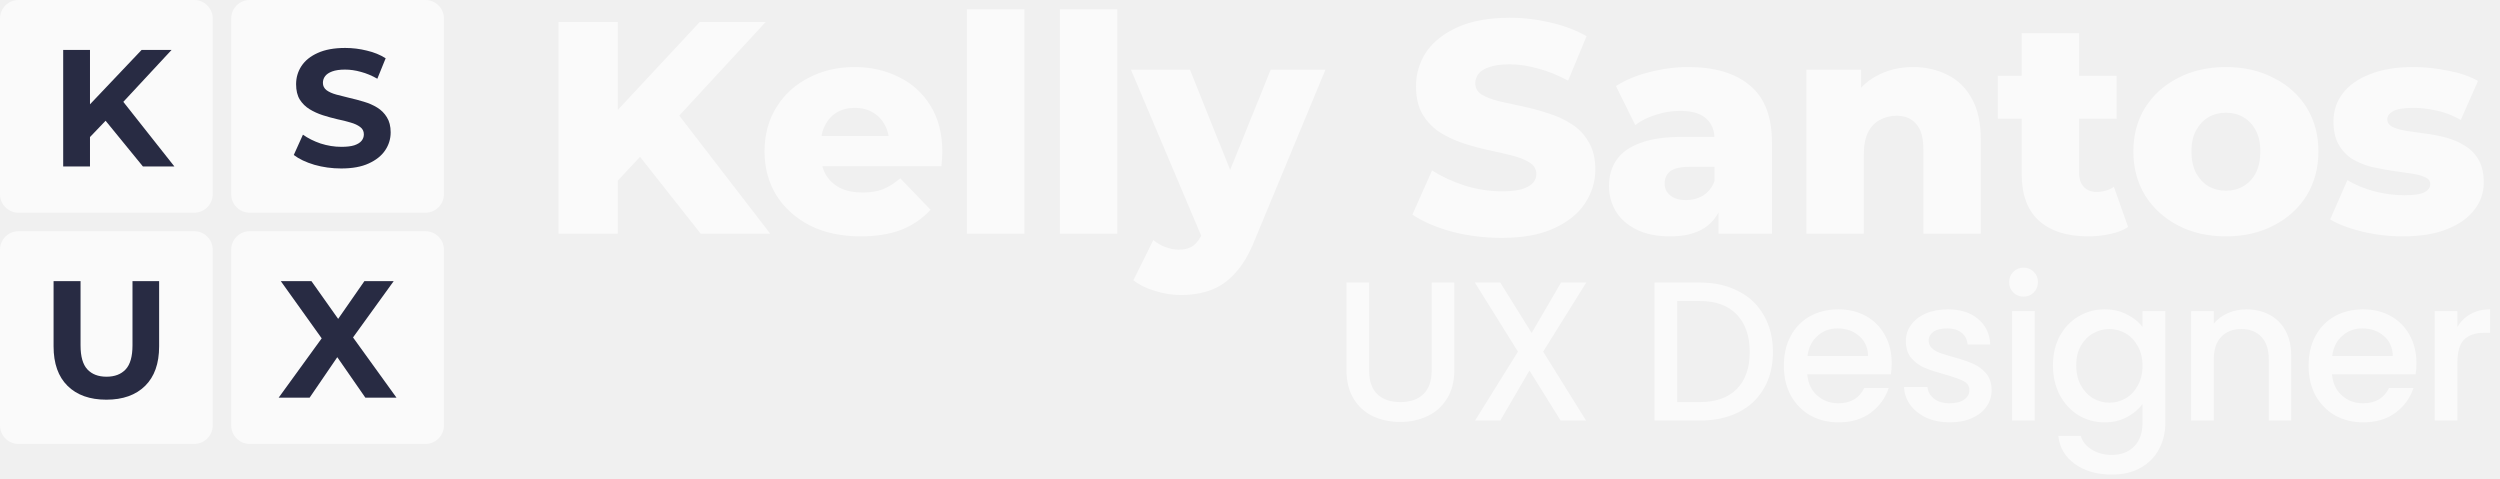
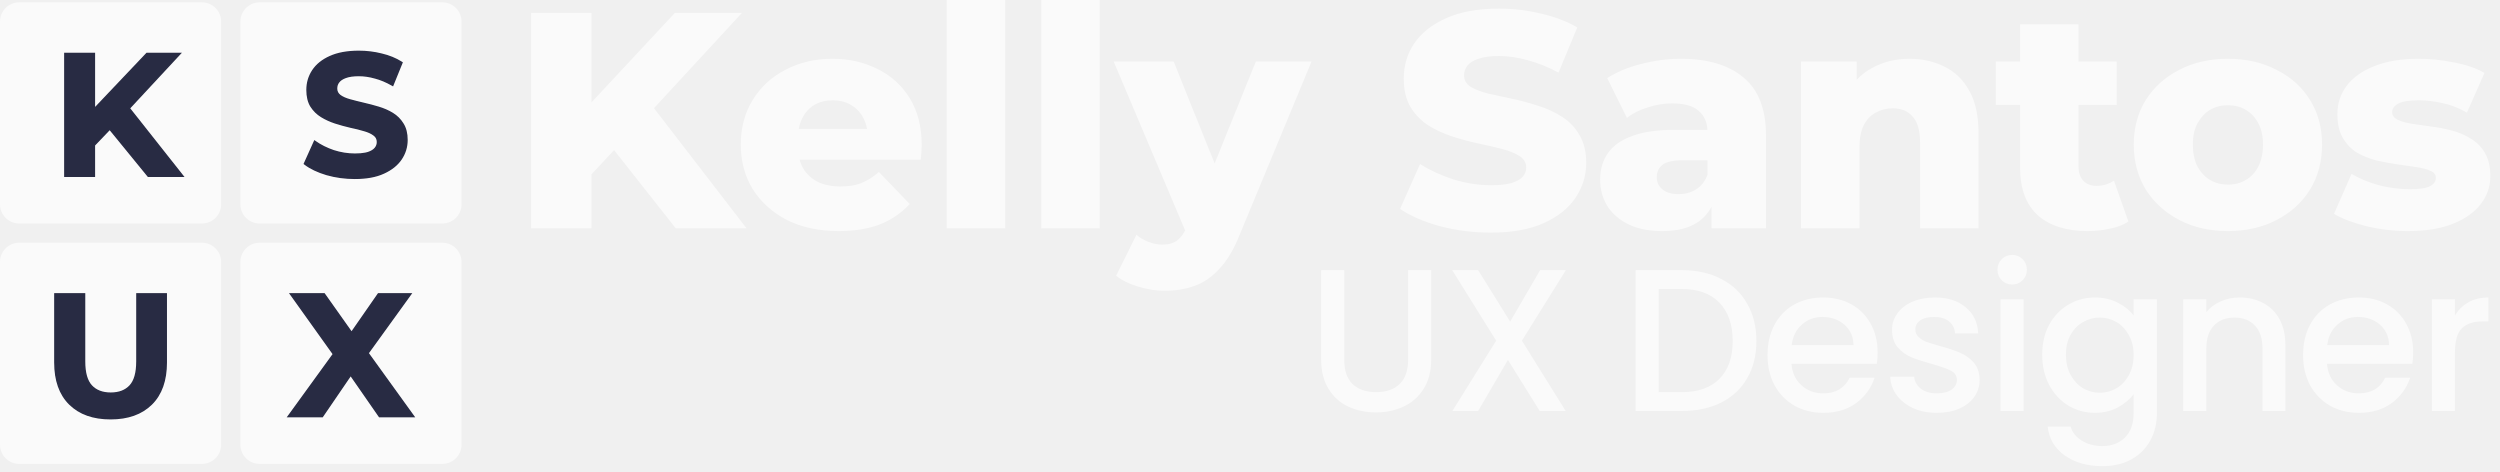
- <svg xmlns="http://www.w3.org/2000/svg" width="214" height="41" viewBox="0 0 214 41" fill="none">
-   <g clip-path="url(#clip0_3896_3542)">
-     <path d="M16.625 0C17.499 2.06136e-06 18.208 0.709 18.208 1.583V16.625C18.208 17.499 17.499 18.208 16.625 18.208H1.583C0.709 18.208 2.06137e-06 17.499 0 16.625V1.583C0 0.709 0.709 0 1.583 0H16.625Z" fill="#FAFAFA" />
-     <path d="M7.475 11.97L7.347 9.305L12.12 4.275H14.685L10.382 8.906L9.099 10.274L7.475 11.97ZM5.409 14.25V4.275H7.703V14.25H5.409ZM12.234 14.25L8.686 9.904L10.197 8.265L14.928 14.25H12.234Z" fill="#282B43" />
-     <path d="M36.417 0H21.375C20.501 0 19.792 0.709 19.792 1.583V16.625C19.792 17.499 20.501 18.208 21.375 18.208H36.417C37.291 18.208 38 17.499 38 16.625V1.583C38 0.709 37.291 0 36.417 0Z" fill="#FAFAFA" />
-     <path d="M29.208 14.421C28.41 14.421 27.645 14.316 26.914 14.107C26.183 13.889 25.593 13.609 25.147 13.267L25.931 11.528C26.358 11.832 26.862 12.084 27.441 12.284C28.03 12.473 28.624 12.569 29.223 12.569C29.678 12.569 30.044 12.526 30.32 12.44C30.605 12.345 30.814 12.217 30.947 12.056C31.08 11.894 31.146 11.709 31.146 11.5C31.146 11.234 31.042 11.025 30.833 10.873C30.624 10.711 30.348 10.583 30.006 10.488C29.664 10.383 29.284 10.289 28.866 10.203C28.458 10.108 28.044 9.994 27.627 9.861C27.218 9.728 26.843 9.557 26.501 9.348C26.159 9.139 25.878 8.864 25.66 8.521C25.451 8.18 25.346 7.742 25.346 7.21C25.346 6.641 25.498 6.123 25.802 5.657C26.116 5.182 26.581 4.807 27.199 4.532C27.826 4.247 28.61 4.104 29.55 4.104C30.177 4.104 30.795 4.18 31.403 4.332C32.011 4.474 32.547 4.693 33.013 4.987L32.3 6.74C31.835 6.474 31.369 6.279 30.904 6.156C30.439 6.023 29.983 5.957 29.536 5.957C29.09 5.957 28.724 6.009 28.439 6.113C28.154 6.218 27.95 6.356 27.826 6.527C27.703 6.688 27.641 6.878 27.641 7.096C27.641 7.353 27.745 7.562 27.954 7.723C28.163 7.875 28.439 7.999 28.781 8.094C29.123 8.189 29.498 8.284 29.907 8.379C30.325 8.474 30.738 8.583 31.146 8.707C31.564 8.83 31.944 8.996 32.286 9.206C32.628 9.415 32.904 9.69 33.113 10.032C33.331 10.374 33.441 10.806 33.441 11.329C33.441 11.889 33.284 12.402 32.97 12.868C32.657 13.333 32.187 13.709 31.559 13.993C30.942 14.278 30.158 14.421 29.208 14.421Z" fill="#282B43" />
-     <path d="M16.625 19.792H1.583C0.709 19.792 0 20.5 0 21.375V36.417C0 37.291 0.709 38 1.583 38H16.625C17.499 38 18.208 37.291 18.208 36.417V21.375C18.208 20.5 17.499 19.792 16.625 19.792Z" fill="#FAFAFA" />
-     <path d="M9.104 34.213C7.688 34.213 6.581 33.818 5.783 33.03C4.985 32.241 4.586 31.116 4.586 29.653V24.067H6.895V29.567C6.895 30.517 7.09 31.201 7.479 31.619C7.869 32.037 8.415 32.246 9.118 32.246C9.821 32.246 10.367 32.037 10.757 31.619C11.146 31.201 11.341 30.517 11.341 29.567V24.067H13.621V29.653C13.621 31.116 13.222 32.241 12.424 33.03C11.626 33.818 10.519 34.213 9.104 34.213Z" fill="#282B43" />
-     <path d="M36.417 19.792H21.375C20.501 19.792 19.792 20.5 19.792 21.375V36.417C19.792 37.291 20.501 38 21.375 38H36.417C37.291 38 38 37.291 38 36.417V21.375C38 20.5 37.291 19.792 36.417 19.792Z" fill="#FAFAFA" />
-     <path d="M23.852 34.042L28.142 28.128V29.809L24.038 24.067H26.66L29.495 28.071L28.398 28.085L31.191 24.067H33.699L29.623 29.71V28.057L33.941 34.042H31.276L28.341 29.809H29.395L26.503 34.042H23.852Z" fill="#282B43" />
+ <svg xmlns="http://www.w3.org/2000/svg" width="260" height="49" viewBox="0 0 260 49" fill="none">
+   <g clip-path="url(#clip0_3902_43)">
+     <path d="M21 0.244C22.105 0.244 23 1.139 23 2.244V21.244C23 22.349 22.105 23.244 21 23.244H2C0.895 23.244 2.06165e-06 22.349 0 21.244V2.244C0 1.139 0.895 0.244 2 0.244H21Z" fill="#FAFAFA" />
+     <path d="M9.81 5.563V11.321L15.251 5.588L15.275 5.563H18.736L18.609 5.699L13.439 11.262L18.92 18.194L19.023 18.325H15.416L15.392 18.295L11.413 13.422L9.81 15.096V18.325H6.751V5.563H9.81Z" fill="#282B43" stroke="#282B43" stroke-width="0.162" />
+     <path d="M46 0.244H27C25.895 0.244 25 1.139 25 2.244V21.244C25 22.349 25.895 23.244 27 23.244H46C47.105 23.244 48 22.349 48 21.244V2.244C48 1.139 47.105 0.244 46 0.244Z" fill="#FAFAFA" />
+     <path d="M37.326 5.348C38.125 5.348 38.912 5.444 39.687 5.638H39.686C40.461 5.82 41.147 6.1 41.743 6.477L41.8 6.512L41.775 6.574L40.875 8.788L40.841 8.872L40.761 8.827C40.178 8.495 39.597 8.251 39.017 8.097H39.015C38.433 7.931 37.865 7.848 37.309 7.848C36.75 7.848 36.298 7.914 35.95 8.041C35.599 8.17 35.357 8.336 35.214 8.534L35.212 8.536C35.068 8.725 34.995 8.948 34.995 9.208C34.995 9.506 35.114 9.746 35.358 9.935C35.611 10.12 35.95 10.273 36.376 10.391C36.807 10.511 37.28 10.63 37.795 10.75H37.794C38.324 10.871 38.849 11.009 39.366 11.165H39.365C39.899 11.323 40.386 11.536 40.824 11.804C41.267 12.074 41.623 12.431 41.894 12.873H41.895C42.181 13.321 42.32 13.883 42.32 14.554C42.32 15.278 42.118 15.941 41.713 16.542C41.307 17.145 40.7 17.627 39.898 17.991L39.898 17.992C39.105 18.359 38.102 18.54 36.895 18.54C35.88 18.54 34.906 18.407 33.975 18.141H33.974C33.044 17.863 32.29 17.505 31.716 17.066L31.666 17.027L31.692 16.969L32.682 14.773L32.722 14.685L32.801 14.741C33.333 15.119 33.962 15.434 34.687 15.684C35.423 15.921 36.166 16.04 36.913 16.04C37.342 16.04 37.704 16.01 38 15.95L38.276 15.881C38.626 15.764 38.874 15.609 39.029 15.421C39.185 15.232 39.263 15.015 39.263 14.77C39.263 14.459 39.142 14.219 38.9 14.042L38.898 14.041C38.644 13.845 38.306 13.687 37.881 13.569H37.879C37.45 13.438 36.972 13.318 36.446 13.21H36.444C35.926 13.09 35.402 12.945 34.872 12.777V12.776C34.351 12.606 33.87 12.388 33.433 12.12C32.99 11.85 32.628 11.493 32.346 11.051L32.345 11.05C32.071 10.602 31.937 10.034 31.937 9.352C31.937 8.617 32.133 7.947 32.526 7.346H32.526C32.932 6.731 33.532 6.248 34.323 5.895C35.129 5.529 36.131 5.348 37.326 5.348Z" fill="#282B43" stroke="#282B43" stroke-width="0.16" />
+     <path d="M21 25.244H2C0.895 25.244 0 26.139 0 27.244V46.244C0 47.349 0.895 48.244 2 48.244H21C22.105 48.244 23 47.349 23 46.244V27.244C23 26.139 22.105 25.244 21 25.244Z" fill="#FAFAFA" />
+     <path d="M8.789 30.564V37.592C8.789 38.785 9.035 39.623 9.506 40.129C9.98 40.637 10.646 40.896 11.517 40.896C12.388 40.896 13.055 40.638 13.529 40.129C14 39.623 14.245 38.785 14.245 37.592V30.564H17.285V37.7C17.285 39.562 16.777 41.008 15.749 42.023C14.723 43.037 13.302 43.541 11.499 43.541C9.696 43.541 8.276 43.037 7.249 42.023C6.222 41.008 5.713 39.562 5.713 37.7V30.564H8.789Z" fill="#282B43" stroke="#282B43" stroke-width="0.16" />
+     <path d="M46 25.244H27C25.895 25.244 25 26.139 25 27.244V46.244C25 47.349 25.895 48.244 27 48.244H46C47.105 48.244 48 47.349 48 46.244V27.244C48 26.139 47.105 25.244 46 25.244Z" fill="#FAFAFA" />
+     <path d="M33.716 30.564L33.74 30.598L36.563 34.584L39.333 30.598L39.358 30.564H42.724L42.632 30.691L38.271 36.728L42.938 43.197L43.03 43.324H39.465L39.442 43.29L36.47 39.006L33.543 43.29L33.52 43.324H29.972L30.065 43.197L34.684 36.828L30.298 30.691L30.207 30.564H33.716Z" fill="#282B43" stroke="#282B43" stroke-width="0.16" />
  </g>
-   <path d="M52.393 15.988L52.108 10.243L59.898 1.883H65.541L57.776 10.294L54.929 13.271L52.393 15.988ZM47.812 20V1.883H52.885V20H47.812ZM59.976 20L54.075 12.52L57.414 8.948L65.929 20H59.976ZM73.675 20.233C72.018 20.233 70.569 19.922 69.326 19.301C68.101 18.663 67.144 17.8 66.454 16.713C65.781 15.609 65.444 14.358 65.444 12.96C65.444 11.562 65.772 10.32 66.428 9.233C67.101 8.129 68.024 7.275 69.197 6.671C70.37 6.05 71.69 5.739 73.157 5.739C74.537 5.739 75.797 6.024 76.936 6.593C78.075 7.145 78.98 7.965 79.653 9.052C80.326 10.139 80.663 11.459 80.663 13.012C80.663 13.184 80.654 13.383 80.637 13.607C80.62 13.832 80.602 14.039 80.585 14.228H69.482V11.64H77.971L76.108 12.365C76.125 11.726 76.004 11.174 75.745 10.708C75.504 10.243 75.159 9.88 74.71 9.621C74.278 9.363 73.769 9.233 73.183 9.233C72.596 9.233 72.079 9.363 71.63 9.621C71.199 9.88 70.862 10.251 70.621 10.734C70.379 11.2 70.258 11.752 70.258 12.391V13.141C70.258 13.832 70.396 14.427 70.672 14.927C70.966 15.428 71.38 15.816 71.915 16.092C72.45 16.351 73.088 16.48 73.83 16.48C74.52 16.48 75.107 16.385 75.59 16.195C76.09 15.988 76.582 15.678 77.065 15.264L79.653 17.955C78.98 18.697 78.152 19.267 77.169 19.663C76.185 20.043 75.02 20.233 73.675 20.233ZM82.769 20V0.796H87.687V20H82.769ZM90.722 20V0.796H95.64V20H90.722ZM101.082 25.254C100.34 25.254 99.59 25.133 98.831 24.892C98.089 24.667 97.485 24.365 97.019 23.986L98.727 20.544C99.02 20.802 99.357 21.001 99.736 21.139C100.133 21.294 100.521 21.372 100.901 21.372C101.436 21.372 101.859 21.251 102.169 21.009C102.48 20.768 102.747 20.388 102.972 19.871L103.619 18.24L104.007 17.748L108.769 5.972H113.454L107.397 20.569C106.914 21.777 106.354 22.718 105.715 23.39C105.094 24.081 104.395 24.564 103.619 24.84C102.859 25.116 102.014 25.254 101.082 25.254ZM102.998 20.595L96.812 5.972H101.859L106.414 17.308L102.998 20.595ZM128.536 20.362C127.052 20.362 125.62 20.181 124.24 19.819C122.876 19.439 121.764 18.956 120.901 18.369L122.583 14.591C123.394 15.108 124.326 15.54 125.378 15.885C126.448 16.213 127.509 16.377 128.562 16.377C129.269 16.377 129.839 16.316 130.27 16.195C130.701 16.057 131.012 15.885 131.202 15.678C131.409 15.453 131.512 15.195 131.512 14.901C131.512 14.487 131.323 14.159 130.943 13.918C130.563 13.676 130.072 13.478 129.468 13.322C128.864 13.167 128.191 13.012 127.449 12.857C126.724 12.701 125.991 12.503 125.249 12.261C124.524 12.02 123.86 11.709 123.256 11.33C122.652 10.933 122.16 10.424 121.781 9.803C121.401 9.164 121.211 8.362 121.211 7.396C121.211 6.309 121.505 5.325 122.091 4.445C122.695 3.565 123.593 2.858 124.783 2.323C125.974 1.788 127.458 1.52 129.235 1.52C130.425 1.52 131.59 1.658 132.729 1.935C133.885 2.193 134.911 2.582 135.809 3.099L134.23 6.904C133.367 6.438 132.513 6.093 131.668 5.869C130.822 5.627 130.003 5.506 129.209 5.506C128.501 5.506 127.932 5.584 127.501 5.739C127.069 5.877 126.759 6.067 126.569 6.309C126.379 6.55 126.284 6.826 126.284 7.137C126.284 7.534 126.465 7.853 126.828 8.094C127.207 8.319 127.699 8.508 128.303 8.664C128.924 8.802 129.597 8.948 130.322 9.104C131.064 9.259 131.797 9.457 132.522 9.699C133.264 9.923 133.937 10.234 134.541 10.631C135.144 11.01 135.628 11.519 135.99 12.158C136.369 12.779 136.559 13.564 136.559 14.513C136.559 15.566 136.257 16.541 135.653 17.438C135.067 18.318 134.178 19.025 132.988 19.56C131.814 20.095 130.33 20.362 128.536 20.362ZM147.1 20V17.386L146.763 16.739V11.925C146.763 11.148 146.522 10.553 146.039 10.139C145.573 9.708 144.822 9.492 143.787 9.492C143.114 9.492 142.433 9.604 141.742 9.828C141.052 10.036 140.466 10.329 139.982 10.708L138.326 7.37C139.12 6.852 140.069 6.455 141.173 6.179C142.295 5.886 143.407 5.739 144.512 5.739C146.789 5.739 148.549 6.265 149.792 7.318C151.051 8.353 151.681 9.984 151.681 12.21V20H147.1ZM142.959 20.233C141.837 20.233 140.888 20.043 140.112 19.663C139.335 19.284 138.74 18.766 138.326 18.111C137.929 17.455 137.731 16.722 137.731 15.911C137.731 15.048 137.946 14.306 138.378 13.685C138.826 13.046 139.508 12.563 140.422 12.236C141.337 11.89 142.519 11.718 143.968 11.718H147.281V14.28H144.641C143.847 14.28 143.287 14.409 142.959 14.668C142.648 14.927 142.493 15.272 142.493 15.704C142.493 16.135 142.657 16.48 142.985 16.739C143.313 16.998 143.761 17.127 144.331 17.127C144.865 17.127 145.349 16.998 145.78 16.739C146.229 16.463 146.556 16.049 146.763 15.497L147.436 17.308C147.178 18.274 146.669 19.008 145.909 19.508C145.167 19.991 144.184 20.233 142.959 20.233ZM163.761 5.739C164.848 5.739 165.831 5.963 166.711 6.412C167.591 6.843 168.281 7.516 168.782 8.431C169.3 9.345 169.558 10.527 169.558 11.977V20H164.641V12.779C164.641 11.778 164.434 11.053 164.02 10.605C163.623 10.139 163.062 9.906 162.337 9.906C161.82 9.906 161.345 10.027 160.914 10.268C160.482 10.493 160.146 10.847 159.904 11.33C159.663 11.813 159.542 12.443 159.542 13.219V20H154.625V5.972H159.309V9.958L158.403 8.793C158.938 7.775 159.671 7.016 160.603 6.516C161.535 5.998 162.588 5.739 163.761 5.739ZM178.749 20.233C176.954 20.233 175.557 19.793 174.556 18.913C173.555 18.016 173.055 16.67 173.055 14.875V2.84H177.972V14.824C177.972 15.324 178.11 15.721 178.386 16.014C178.662 16.29 179.016 16.428 179.447 16.428C180.034 16.428 180.535 16.282 180.949 15.988L182.165 19.431C181.751 19.707 181.242 19.905 180.638 20.026C180.034 20.164 179.404 20.233 178.749 20.233ZM171.01 10.165V6.49H181.182V10.165H171.01ZM190.536 20.233C189.001 20.233 187.638 19.922 186.447 19.301C185.256 18.68 184.316 17.826 183.626 16.739C182.953 15.635 182.616 14.375 182.616 12.96C182.616 11.545 182.953 10.294 183.626 9.207C184.316 8.12 185.256 7.275 186.447 6.671C187.638 6.05 189.001 5.739 190.536 5.739C192.072 5.739 193.435 6.05 194.626 6.671C195.833 7.275 196.774 8.12 197.447 9.207C198.12 10.294 198.456 11.545 198.456 12.96C198.456 14.375 198.12 15.635 197.447 16.739C196.774 17.826 195.833 18.68 194.626 19.301C193.435 19.922 192.072 20.233 190.536 20.233ZM190.536 16.325C191.106 16.325 191.606 16.195 192.037 15.937C192.486 15.678 192.84 15.298 193.099 14.798C193.357 14.28 193.487 13.668 193.487 12.96C193.487 12.253 193.357 11.657 193.099 11.174C192.84 10.674 192.486 10.294 192.037 10.036C191.606 9.777 191.106 9.647 190.536 9.647C189.984 9.647 189.484 9.777 189.035 10.036C188.604 10.294 188.25 10.674 187.974 11.174C187.715 11.657 187.586 12.253 187.586 12.96C187.586 13.668 187.715 14.28 187.974 14.798C188.25 15.298 188.604 15.678 189.035 15.937C189.484 16.195 189.984 16.325 190.536 16.325ZM205.672 20.233C204.482 20.233 203.317 20.095 202.178 19.819C201.057 19.543 200.151 19.198 199.461 18.784L200.936 15.419C201.592 15.816 202.36 16.135 203.239 16.377C204.119 16.601 204.982 16.713 205.828 16.713C206.656 16.713 207.225 16.627 207.536 16.454C207.864 16.282 208.028 16.049 208.028 15.755C208.028 15.479 207.872 15.281 207.562 15.16C207.268 15.022 206.872 14.918 206.371 14.85C205.888 14.78 205.353 14.703 204.767 14.617C204.18 14.53 203.585 14.418 202.981 14.28C202.394 14.125 201.85 13.9 201.35 13.607C200.867 13.297 200.479 12.883 200.185 12.365C199.892 11.847 199.745 11.192 199.745 10.398C199.745 9.501 200.004 8.707 200.522 8.017C201.057 7.309 201.833 6.757 202.851 6.36C203.869 5.946 205.112 5.739 206.578 5.739C207.562 5.739 208.554 5.843 209.555 6.05C210.573 6.24 211.427 6.533 212.117 6.93L210.642 10.268C209.952 9.872 209.261 9.604 208.571 9.466C207.881 9.311 207.225 9.233 206.604 9.233C205.776 9.233 205.189 9.328 204.844 9.518C204.516 9.708 204.352 9.941 204.352 10.217C204.352 10.493 204.499 10.708 204.792 10.864C205.086 11.002 205.474 11.114 205.957 11.2C206.457 11.269 207.001 11.347 207.588 11.433C208.174 11.502 208.761 11.614 209.348 11.77C209.952 11.925 210.495 12.158 210.978 12.468C211.479 12.762 211.875 13.167 212.169 13.685C212.462 14.185 212.609 14.832 212.609 15.626C212.609 16.489 212.341 17.265 211.806 17.955C211.289 18.645 210.512 19.198 209.477 19.612C208.459 20.026 207.191 20.233 205.672 20.233Z" fill="#FAFAFA" />
-   <path d="M117.196 24.185V31.716C117.196 32.611 117.428 33.286 117.893 33.739C118.369 34.192 119.026 34.419 119.865 34.419C120.715 34.419 121.372 34.192 121.837 33.739C122.313 33.286 122.551 32.611 122.551 31.716V24.185H124.489V31.682C124.489 32.645 124.279 33.461 123.86 34.13C123.441 34.799 122.88 35.297 122.177 35.626C121.474 35.955 120.698 36.119 119.848 36.119C118.998 36.119 118.222 35.955 117.519 35.626C116.828 35.297 116.278 34.799 115.87 34.13C115.462 33.461 115.258 32.645 115.258 31.682V24.185H117.196ZM132.095 30.101L135.767 36H133.591L130.922 31.716L128.423 36H126.264L129.936 30.101L126.247 24.185H128.423L131.109 28.503L133.625 24.185H135.784L132.095 30.101ZM145.49 24.185C146.748 24.185 147.847 24.429 148.788 24.916C149.74 25.392 150.471 26.083 150.981 26.99C151.502 27.885 151.763 28.934 151.763 30.135C151.763 31.336 151.502 32.379 150.981 33.263C150.471 34.147 149.74 34.827 148.788 35.303C147.847 35.768 146.748 36 145.49 36H141.631V24.185H145.49ZM145.49 34.419C146.873 34.419 147.932 34.045 148.669 33.297C149.406 32.549 149.774 31.495 149.774 30.135C149.774 28.764 149.406 27.693 148.669 26.922C147.932 26.151 146.873 25.766 145.49 25.766H143.569V34.419H145.49ZM161.929 31.087C161.929 31.438 161.906 31.756 161.861 32.039H154.704C154.76 32.787 155.038 33.388 155.537 33.841C156.035 34.294 156.647 34.521 157.373 34.521C158.415 34.521 159.152 34.085 159.583 33.212H161.674C161.39 34.073 160.875 34.782 160.127 35.337C159.39 35.881 158.472 36.153 157.373 36.153C156.477 36.153 155.673 35.955 154.959 35.558C154.256 35.15 153.701 34.583 153.293 33.858C152.896 33.121 152.698 32.271 152.698 31.308C152.698 30.345 152.89 29.5 153.276 28.775C153.672 28.038 154.222 27.472 154.925 27.075C155.639 26.678 156.455 26.48 157.373 26.48C158.257 26.48 159.044 26.673 159.736 27.058C160.427 27.443 160.965 27.987 161.351 28.69C161.736 29.381 161.929 30.18 161.929 31.087ZM159.906 30.475C159.894 29.761 159.639 29.189 159.141 28.758C158.642 28.327 158.024 28.112 157.288 28.112C156.619 28.112 156.047 28.327 155.571 28.758C155.095 29.177 154.811 29.75 154.721 30.475H159.906ZM166.896 36.153C166.159 36.153 165.496 36.023 164.907 35.762C164.329 35.49 163.87 35.127 163.53 34.674C163.19 34.209 163.009 33.694 162.986 33.127H164.992C165.026 33.524 165.213 33.858 165.553 34.13C165.904 34.391 166.341 34.521 166.862 34.521C167.406 34.521 167.825 34.419 168.12 34.215C168.426 34 168.579 33.728 168.579 33.399C168.579 33.048 168.409 32.787 168.069 32.617C167.74 32.447 167.213 32.26 166.488 32.056C165.785 31.863 165.213 31.676 164.771 31.495C164.329 31.314 163.944 31.036 163.615 30.662C163.298 30.288 163.139 29.795 163.139 29.183C163.139 28.684 163.286 28.231 163.581 27.823C163.876 27.404 164.295 27.075 164.839 26.837C165.394 26.599 166.029 26.48 166.743 26.48C167.808 26.48 168.664 26.752 169.31 27.296C169.967 27.829 170.319 28.56 170.364 29.489H168.426C168.392 29.07 168.222 28.735 167.916 28.486C167.61 28.237 167.196 28.112 166.675 28.112C166.165 28.112 165.774 28.208 165.502 28.401C165.23 28.594 165.094 28.849 165.094 29.166C165.094 29.415 165.185 29.625 165.366 29.795C165.547 29.965 165.768 30.101 166.029 30.203C166.29 30.294 166.675 30.413 167.185 30.56C167.865 30.741 168.42 30.928 168.851 31.121C169.293 31.302 169.673 31.574 169.99 31.937C170.307 32.3 170.472 32.781 170.483 33.382C170.483 33.915 170.336 34.391 170.041 34.81C169.746 35.229 169.327 35.558 168.783 35.796C168.25 36.034 167.621 36.153 166.896 36.153ZM173.223 25.392C172.872 25.392 172.577 25.273 172.339 25.035C172.101 24.797 171.982 24.502 171.982 24.151C171.982 23.8 172.101 23.505 172.339 23.267C172.577 23.029 172.872 22.91 173.223 22.91C173.563 22.91 173.852 23.029 174.09 23.267C174.328 23.505 174.447 23.8 174.447 24.151C174.447 24.502 174.328 24.797 174.09 25.035C173.852 25.273 173.563 25.392 173.223 25.392ZM174.175 26.633V36H172.237V26.633H174.175ZM180.153 26.48C180.879 26.48 181.519 26.627 182.074 26.922C182.641 27.205 183.083 27.562 183.4 27.993V26.633H185.355V36.153C185.355 37.014 185.174 37.779 184.811 38.448C184.449 39.128 183.922 39.661 183.23 40.046C182.55 40.431 181.734 40.624 180.782 40.624C179.513 40.624 178.459 40.324 177.62 39.723C176.782 39.134 176.306 38.329 176.192 37.309H178.113C178.261 37.796 178.572 38.187 179.048 38.482C179.536 38.788 180.114 38.941 180.782 38.941C181.564 38.941 182.193 38.703 182.669 38.227C183.157 37.751 183.4 37.06 183.4 36.153V34.589C183.072 35.031 182.624 35.405 182.057 35.711C181.502 36.006 180.867 36.153 180.153 36.153C179.337 36.153 178.589 35.949 177.909 35.541C177.241 35.122 176.708 34.544 176.311 33.807C175.926 33.059 175.733 32.215 175.733 31.274C175.733 30.333 175.926 29.5 176.311 28.775C176.708 28.05 177.241 27.489 177.909 27.092C178.589 26.684 179.337 26.48 180.153 26.48ZM183.4 31.308C183.4 30.662 183.264 30.101 182.992 29.625C182.732 29.149 182.386 28.786 181.955 28.537C181.525 28.288 181.06 28.163 180.561 28.163C180.063 28.163 179.598 28.288 179.167 28.537C178.737 28.775 178.385 29.132 178.113 29.608C177.853 30.073 177.722 30.628 177.722 31.274C177.722 31.92 177.853 32.487 178.113 32.974C178.385 33.461 178.737 33.835 179.167 34.096C179.609 34.345 180.074 34.47 180.561 34.47C181.06 34.47 181.525 34.345 181.955 34.096C182.386 33.847 182.732 33.484 182.992 33.008C183.264 32.521 183.4 31.954 183.4 31.308ZM192.287 26.48C193.024 26.48 193.681 26.633 194.259 26.939C194.848 27.245 195.307 27.698 195.636 28.299C195.965 28.9 196.129 29.625 196.129 30.475V36H194.208V30.764C194.208 29.925 193.998 29.285 193.579 28.843C193.16 28.39 192.587 28.163 191.862 28.163C191.137 28.163 190.559 28.39 190.128 28.843C189.709 29.285 189.499 29.925 189.499 30.764V36H187.561V26.633H189.499V27.704C189.816 27.319 190.219 27.018 190.706 26.803C191.205 26.588 191.732 26.48 192.287 26.48ZM206.846 31.087C206.846 31.438 206.823 31.756 206.778 32.039H199.621C199.678 32.787 199.955 33.388 200.454 33.841C200.953 34.294 201.565 34.521 202.29 34.521C203.333 34.521 204.069 34.085 204.5 33.212H206.591C206.308 34.073 205.792 34.782 205.044 35.337C204.307 35.881 203.389 36.153 202.29 36.153C201.395 36.153 200.59 35.955 199.876 35.558C199.173 35.15 198.618 34.583 198.21 33.858C197.813 33.121 197.615 32.271 197.615 31.308C197.615 30.345 197.808 29.5 198.193 28.775C198.59 28.038 199.139 27.472 199.842 27.075C200.556 26.678 201.372 26.48 202.29 26.48C203.174 26.48 203.962 26.673 204.653 27.058C205.344 27.443 205.883 27.987 206.268 28.69C206.653 29.381 206.846 30.18 206.846 31.087ZM204.823 30.475C204.812 29.761 204.557 29.189 204.058 28.758C203.559 28.327 202.942 28.112 202.205 28.112C201.536 28.112 200.964 28.327 200.488 28.758C200.012 29.177 199.729 29.75 199.638 30.475H204.823ZM210.351 27.993C210.634 27.517 211.008 27.149 211.473 26.888C211.949 26.616 212.51 26.48 213.156 26.48V28.486H212.663C211.904 28.486 211.326 28.679 210.929 29.064C210.544 29.449 210.351 30.118 210.351 31.07V36H208.413V26.633H210.351V27.993Z" fill="#FAFAFA" />
+   <path d="M60.904 18.784L60.552 11.68L70.184 1.344H77.16L67.56 11.744L64.04 15.424L60.904 18.784ZM55.24 23.744V1.344H61.512V23.744H55.24ZM70.28 23.744L62.984 14.496L67.112 10.08L77.64 23.744H70.28ZM87.217 24.032C85.169 24.032 83.377 23.648 81.841 22.88C80.326 22.091 79.142 21.024 78.289 19.68C77.457 18.315 77.041 16.768 77.041 15.04C77.041 13.312 77.446 11.776 78.257 10.432C79.089 9.067 80.23 8.011 81.681 7.264C83.131 6.496 84.763 6.112 86.577 6.112C88.283 6.112 89.841 6.464 91.249 7.168C92.657 7.851 93.777 8.864 94.609 10.208C95.441 11.552 95.857 13.184 95.857 15.104C95.857 15.317 95.846 15.563 95.825 15.84C95.803 16.117 95.782 16.373 95.761 16.608H82.033V13.408H92.529L90.225 14.304C90.246 13.515 90.097 12.832 89.777 12.256C89.478 11.68 89.051 11.232 88.497 10.912C87.963 10.592 87.334 10.432 86.609 10.432C85.883 10.432 85.243 10.592 84.689 10.912C84.155 11.232 83.739 11.691 83.441 12.288C83.142 12.864 82.993 13.547 82.993 14.336V15.264C82.993 16.117 83.163 16.853 83.505 17.472C83.867 18.091 84.379 18.571 85.041 18.912C85.702 19.232 86.491 19.392 87.409 19.392C88.262 19.392 88.987 19.275 89.585 19.04C90.203 18.784 90.811 18.4 91.409 17.888L94.609 21.216C93.777 22.133 92.753 22.837 91.537 23.328C90.321 23.797 88.881 24.032 87.217 24.032ZM98.461 23.744V1.71661e-05H104.541V23.744H98.461ZM108.294 23.744V1.71661e-05H114.374V23.744H108.294ZM121.103 30.24C120.186 30.24 119.258 30.091 118.319 29.792C117.402 29.515 116.655 29.141 116.079 28.672L118.191 24.416C118.554 24.736 118.97 24.981 119.439 25.152C119.93 25.344 120.41 25.44 120.879 25.44C121.54 25.44 122.063 25.291 122.447 24.992C122.831 24.693 123.162 24.224 123.439 23.584L124.239 21.568L124.719 20.96L130.607 6.4H136.399L128.911 24.448C128.314 25.941 127.62 27.104 126.831 27.936C126.063 28.789 125.199 29.387 124.239 29.728C123.3 30.069 122.255 30.24 121.103 30.24ZM123.471 24.48L115.823 6.4H122.063L127.695 20.416L123.471 24.48ZM155.047 24.192C153.212 24.192 151.441 23.968 149.735 23.52C148.049 23.051 146.673 22.453 145.607 21.728L147.687 17.056C148.689 17.696 149.841 18.229 151.143 18.656C152.465 19.061 153.777 19.264 155.079 19.264C155.953 19.264 156.657 19.189 157.191 19.04C157.724 18.869 158.108 18.656 158.343 18.4C158.599 18.123 158.727 17.803 158.727 17.44C158.727 16.928 158.492 16.523 158.023 16.224C157.553 15.925 156.945 15.68 156.199 15.488C155.452 15.296 154.62 15.104 153.703 14.912C152.807 14.72 151.9 14.475 150.983 14.176C150.087 13.877 149.265 13.493 148.519 13.024C147.772 12.533 147.164 11.904 146.695 11.136C146.225 10.347 145.991 9.355 145.991 8.16C145.991 6.816 146.353 5.6 147.079 4.512C147.825 3.424 148.935 2.549 150.407 1.888C151.879 1.227 153.713 0.896 155.911 0.896C157.383 0.896 158.823 1.067 160.231 1.408C161.66 1.728 162.929 2.208 164.039 2.848L162.087 7.552C161.02 6.976 159.964 6.549 158.919 6.272C157.873 5.973 156.86 5.824 155.879 5.824C155.004 5.824 154.3 5.92 153.767 6.112C153.233 6.283 152.849 6.517 152.615 6.816C152.38 7.115 152.263 7.456 152.263 7.84C152.263 8.331 152.487 8.725 152.935 9.024C153.404 9.301 154.012 9.536 154.759 9.728C155.527 9.899 156.359 10.08 157.255 10.272C158.172 10.464 159.079 10.709 159.975 11.008C160.892 11.285 161.724 11.669 162.471 12.16C163.217 12.629 163.815 13.259 164.263 14.048C164.732 14.816 164.967 15.787 164.967 16.96C164.967 18.261 164.593 19.467 163.847 20.576C163.121 21.664 162.023 22.539 160.551 23.2C159.1 23.861 157.265 24.192 155.047 24.192ZM177.999 23.744V20.512L177.583 19.712V13.76C177.583 12.8 177.284 12.064 176.687 11.552C176.111 11.019 175.183 10.752 173.903 10.752C173.071 10.752 172.228 10.891 171.375 11.168C170.522 11.424 169.796 11.787 169.199 12.256L167.151 8.128C168.132 7.488 169.306 6.997 170.671 6.656C172.058 6.293 173.434 6.112 174.799 6.112C177.615 6.112 179.791 6.763 181.327 8.064C182.884 9.344 183.663 11.36 183.663 14.112V23.744H177.999ZM172.879 24.032C171.492 24.032 170.319 23.797 169.359 23.328C168.399 22.859 167.663 22.219 167.151 21.408C166.66 20.597 166.415 19.691 166.415 18.688C166.415 17.621 166.682 16.704 167.215 15.936C167.77 15.147 168.612 14.549 169.743 14.144C170.874 13.717 172.335 13.504 174.127 13.504H178.223V16.672H174.959C173.978 16.672 173.284 16.832 172.879 17.152C172.495 17.472 172.303 17.899 172.303 18.432C172.303 18.965 172.506 19.392 172.911 19.712C173.316 20.032 173.871 20.192 174.575 20.192C175.236 20.192 175.834 20.032 176.367 19.712C176.922 19.371 177.327 18.859 177.583 18.176L178.415 20.416C178.095 21.611 177.466 22.517 176.527 23.136C175.61 23.733 174.394 24.032 172.879 24.032ZM187.302 23.744V6.4H193.094V11.328L191.974 9.888C192.636 8.629 193.542 7.691 194.694 7.072C195.846 6.432 197.148 6.112 198.598 6.112C199.942 6.112 201.158 6.389 202.246 6.944C203.334 7.477 204.188 8.309 204.806 9.44C205.446 10.571 205.766 12.032 205.766 13.824V23.744H199.686V14.816C199.686 13.579 199.43 12.683 198.918 12.128C198.428 11.552 197.734 11.264 196.838 11.264C196.198 11.264 195.612 11.413 195.078 11.712C194.545 11.989 194.129 12.427 193.83 13.024C193.532 13.621 193.382 14.4 193.382 15.36V23.744H187.302ZM217.129 24.032C214.91 24.032 213.182 23.488 211.945 22.4C210.708 21.291 210.089 19.627 210.089 17.408V2.528H216.169V17.344C216.169 17.963 216.34 18.453 216.681 18.816C217.022 19.157 217.46 19.328 217.993 19.328C218.718 19.328 219.337 19.147 219.849 18.784L221.353 23.04C220.841 23.381 220.212 23.627 219.465 23.776C218.718 23.947 217.94 24.032 217.129 24.032ZM207.561 10.912V6.4H220.137V10.912H207.561ZM231.703 24.032C229.805 24.032 228.119 23.648 226.647 22.88C225.175 22.112 224.013 21.056 223.159 19.712C222.327 18.347 221.911 16.789 221.911 15.04C221.911 13.291 222.327 11.744 223.159 10.4C224.013 9.056 225.175 8.011 226.647 7.264C228.119 6.496 229.805 6.112 231.703 6.112C233.602 6.112 235.287 6.496 236.759 7.264C238.253 8.011 239.415 9.056 240.247 10.4C241.079 11.744 241.495 13.291 241.495 15.04C241.495 16.789 241.079 18.347 240.247 19.712C239.415 21.056 238.253 22.112 236.759 22.88C235.287 23.648 233.602 24.032 231.703 24.032ZM231.703 19.2C232.407 19.2 233.026 19.04 233.559 18.72C234.114 18.4 234.551 17.931 234.871 17.312C235.191 16.672 235.351 15.915 235.351 15.04C235.351 14.165 235.191 13.429 234.871 12.832C234.551 12.213 234.114 11.744 233.559 11.424C233.026 11.104 232.407 10.944 231.703 10.944C231.021 10.944 230.402 11.104 229.847 11.424C229.314 11.744 228.877 12.213 228.535 12.832C228.215 13.429 228.055 14.165 228.055 15.04C228.055 15.915 228.215 16.672 228.535 17.312C228.877 17.931 229.314 18.4 229.847 18.72C230.402 19.04 231.021 19.2 231.703 19.2ZM250.417 24.032C248.945 24.032 247.505 23.861 246.097 23.52C244.711 23.179 243.591 22.752 242.737 22.24L244.561 18.08C245.372 18.571 246.321 18.965 247.409 19.264C248.497 19.541 249.564 19.68 250.609 19.68C251.633 19.68 252.337 19.573 252.721 19.36C253.127 19.147 253.329 18.859 253.329 18.496C253.329 18.155 253.137 17.909 252.753 17.76C252.391 17.589 251.9 17.461 251.281 17.376C250.684 17.291 250.023 17.195 249.297 17.088C248.572 16.981 247.836 16.843 247.089 16.672C246.364 16.48 245.692 16.203 245.073 15.84C244.476 15.456 243.996 14.944 243.633 14.304C243.271 13.664 243.089 12.853 243.089 11.872C243.089 10.763 243.409 9.781 244.049 8.928C244.711 8.053 245.671 7.371 246.929 6.88C248.188 6.368 249.724 6.112 251.537 6.112C252.753 6.112 253.98 6.24 255.217 6.496C256.476 6.731 257.532 7.093 258.385 7.584L256.561 11.712C255.708 11.221 254.855 10.891 254.001 10.72C253.148 10.528 252.337 10.432 251.569 10.432C250.545 10.432 249.82 10.549 249.393 10.784C248.988 11.019 248.785 11.307 248.785 11.648C248.785 11.989 248.967 12.256 249.329 12.448C249.692 12.619 250.172 12.757 250.769 12.864C251.388 12.949 252.06 13.045 252.785 13.152C253.511 13.237 254.236 13.376 254.961 13.568C255.708 13.76 256.38 14.048 256.977 14.432C257.596 14.795 258.087 15.296 258.449 15.936C258.812 16.555 258.993 17.355 258.993 18.336C258.993 19.403 258.663 20.363 258.001 21.216C257.361 22.069 256.401 22.752 255.121 23.264C253.863 23.776 252.295 24.032 250.417 24.032Z" fill="#FAFAFA" />
+   <path d="M139.803 28.093V37.432C139.803 38.542 140.091 39.378 140.667 39.94C141.258 40.502 142.073 40.784 143.113 40.784C144.167 40.784 144.982 40.502 145.558 39.94C146.148 39.378 146.443 38.542 146.443 37.432V28.093H148.846V37.39C148.846 38.584 148.586 39.596 148.067 40.425C147.547 41.254 146.851 41.873 145.98 42.28C145.108 42.688 144.146 42.892 143.092 42.892C142.038 42.892 141.075 42.688 140.204 42.28C139.346 41.873 138.665 41.254 138.159 40.425C137.653 39.596 137.4 38.584 137.4 37.39V28.093H139.803ZM158.278 35.429L162.832 42.744H160.133L156.824 37.432L153.725 42.744H151.048L155.601 35.429L151.027 28.093H153.725L157.056 33.448L160.175 28.093H162.853L158.278 35.429ZM174.888 28.093C176.448 28.093 177.811 28.396 178.977 29C180.158 29.59 181.064 30.447 181.697 31.572C182.343 32.682 182.666 33.982 182.666 35.471C182.666 36.961 182.343 38.254 181.697 39.35C181.064 40.446 180.158 41.289 178.977 41.88C177.811 42.456 176.448 42.744 174.888 42.744H170.103V28.093H174.888ZM174.888 40.784C176.602 40.784 177.916 40.32 178.83 39.392C179.743 38.465 180.2 37.158 180.2 35.471C180.2 33.771 179.743 32.443 178.83 31.487C177.916 30.532 176.602 30.054 174.888 30.054H172.506V40.784H174.888ZM195.272 36.652C195.272 37.088 195.244 37.481 195.187 37.832H186.313C186.383 38.76 186.727 39.505 187.346 40.067C187.964 40.629 188.723 40.91 189.622 40.91C190.915 40.91 191.829 40.369 192.363 39.287H194.956C194.604 40.355 193.965 41.233 193.037 41.922C192.124 42.596 190.985 42.934 189.622 42.934C188.512 42.934 187.514 42.688 186.629 42.196C185.758 41.69 185.069 40.987 184.563 40.088C184.071 39.175 183.825 38.12 183.825 36.926C183.825 35.731 184.064 34.684 184.542 33.785C185.034 32.872 185.715 32.169 186.587 31.677C187.472 31.185 188.484 30.939 189.622 30.939C190.718 30.939 191.695 31.178 192.552 31.656C193.41 32.134 194.077 32.808 194.555 33.68C195.033 34.537 195.272 35.528 195.272 36.652ZM192.763 35.893C192.749 35.008 192.433 34.298 191.815 33.764C191.196 33.23 190.43 32.963 189.517 32.963C188.688 32.963 187.978 33.23 187.388 33.764C186.798 34.284 186.446 34.994 186.334 35.893H192.763ZM201.431 42.934C200.518 42.934 199.695 42.772 198.965 42.449C198.248 42.112 197.679 41.662 197.257 41.1C196.836 40.524 196.611 39.884 196.583 39.181H199.07C199.112 39.673 199.344 40.088 199.766 40.425C200.201 40.748 200.742 40.91 201.389 40.91C202.063 40.91 202.583 40.784 202.949 40.531C203.328 40.264 203.518 39.926 203.518 39.519C203.518 39.083 203.307 38.76 202.886 38.549C202.478 38.338 201.825 38.106 200.925 37.853C200.054 37.615 199.344 37.383 198.796 37.158C198.248 36.933 197.77 36.589 197.363 36.125C196.969 35.661 196.772 35.05 196.772 34.291C196.772 33.673 196.955 33.111 197.32 32.605C197.686 32.085 198.206 31.677 198.88 31.382C199.569 31.087 200.356 30.939 201.241 30.939C202.562 30.939 203.623 31.276 204.424 31.951C205.239 32.612 205.675 33.518 205.731 34.67H203.328C203.286 34.15 203.075 33.736 202.696 33.427C202.316 33.117 201.803 32.963 201.157 32.963C200.525 32.963 200.04 33.082 199.702 33.321C199.365 33.56 199.197 33.876 199.197 34.27C199.197 34.579 199.309 34.839 199.534 35.05C199.759 35.261 200.033 35.429 200.356 35.556C200.679 35.668 201.157 35.816 201.789 35.998C202.633 36.223 203.321 36.455 203.855 36.694C204.403 36.919 204.874 37.256 205.268 37.706C205.661 38.156 205.865 38.753 205.879 39.498C205.879 40.158 205.696 40.748 205.331 41.268C204.965 41.788 204.445 42.196 203.771 42.491C203.11 42.786 202.33 42.934 201.431 42.934ZM209.277 29.59C208.841 29.59 208.476 29.442 208.18 29.147C207.885 28.852 207.738 28.487 207.738 28.051C207.738 27.616 207.885 27.25 208.18 26.955C208.476 26.66 208.841 26.512 209.277 26.512C209.698 26.512 210.057 26.66 210.352 26.955C210.647 27.25 210.794 27.616 210.794 28.051C210.794 28.487 210.647 28.852 210.352 29.147C210.057 29.442 209.698 29.59 209.277 29.59ZM210.457 31.129V42.744H208.054V31.129H210.457ZM217.87 30.939C218.77 30.939 219.564 31.122 220.252 31.487C220.955 31.839 221.503 32.281 221.897 32.815V31.129H224.321V42.934C224.321 44.002 224.096 44.95 223.646 45.779C223.197 46.623 222.543 47.283 221.686 47.761C220.843 48.239 219.831 48.478 218.65 48.478C217.076 48.478 215.769 48.105 214.729 47.361C213.689 46.63 213.099 45.632 212.959 44.367H215.341C215.523 44.971 215.91 45.456 216.5 45.822C217.104 46.201 217.821 46.391 218.65 46.391C219.62 46.391 220.4 46.096 220.99 45.505C221.594 44.915 221.897 44.058 221.897 42.934V40.994C221.489 41.542 220.934 42.006 220.231 42.386C219.543 42.751 218.756 42.934 217.87 42.934C216.858 42.934 215.931 42.681 215.088 42.175C214.259 41.655 213.598 40.938 213.106 40.025C212.628 39.097 212.389 38.05 212.389 36.884C212.389 35.717 212.628 34.684 213.106 33.785C213.598 32.886 214.259 32.19 215.088 31.698C215.931 31.192 216.858 30.939 217.87 30.939ZM221.897 36.926C221.897 36.125 221.728 35.429 221.391 34.839C221.067 34.249 220.639 33.799 220.105 33.49C219.571 33.181 218.995 33.026 218.376 33.026C217.758 33.026 217.182 33.181 216.648 33.49C216.114 33.785 215.678 34.228 215.341 34.818C215.017 35.394 214.856 36.083 214.856 36.884C214.856 37.685 215.017 38.388 215.341 38.992C215.678 39.596 216.114 40.06 216.648 40.383C217.196 40.692 217.772 40.847 218.376 40.847C218.995 40.847 219.571 40.692 220.105 40.383C220.639 40.074 221.067 39.624 221.391 39.034C221.728 38.43 221.897 37.727 221.897 36.926ZM232.916 30.939C233.829 30.939 234.644 31.129 235.361 31.508C236.092 31.888 236.661 32.45 237.069 33.195C237.476 33.94 237.68 34.839 237.68 35.893V42.744H235.298V36.251C235.298 35.211 235.038 34.417 234.518 33.869C233.998 33.307 233.288 33.026 232.389 33.026C231.489 33.026 230.773 33.307 230.239 33.869C229.719 34.417 229.459 35.211 229.459 36.251V42.744H227.056V31.129H229.459V32.457C229.852 31.979 230.351 31.607 230.955 31.34C231.574 31.073 232.227 30.939 232.916 30.939ZM250.969 36.652C250.969 37.088 250.941 37.481 250.885 37.832H242.01C242.08 38.76 242.425 39.505 243.043 40.067C243.661 40.629 244.42 40.91 245.32 40.91C246.612 40.91 247.526 40.369 248.06 39.287H250.653C250.301 40.355 249.662 41.233 248.735 41.922C247.821 42.596 246.683 42.934 245.32 42.934C244.209 42.934 243.212 42.688 242.326 42.196C241.455 41.69 240.766 40.987 240.26 40.088C239.769 39.175 239.523 38.12 239.523 36.926C239.523 35.731 239.761 34.684 240.239 33.785C240.731 32.872 241.413 32.169 242.284 31.677C243.169 31.185 244.181 30.939 245.32 30.939C246.416 30.939 247.392 31.178 248.25 31.656C249.107 32.134 249.774 32.808 250.252 33.68C250.73 34.537 250.969 35.528 250.969 36.652ZM248.46 35.893C248.446 35.008 248.13 34.298 247.512 33.764C246.894 33.23 246.128 32.963 245.214 32.963C244.385 32.963 243.675 33.23 243.085 33.764C242.495 34.284 242.144 34.994 242.031 35.893H248.46ZM255.315 32.815C255.667 32.225 256.131 31.768 256.707 31.445C257.297 31.108 257.993 30.939 258.794 30.939V33.427H258.182C257.241 33.427 256.524 33.666 256.032 34.143C255.554 34.621 255.315 35.45 255.315 36.631V42.744H252.912V31.129H255.315V32.815Z" fill="#FAFAFA" />
  <defs>
-     <clipPath id="clip0_3896_3542">
-       <rect width="38" height="38" fill="white" />
+     <clipPath id="clip0_3902_43">
+       <rect width="48" height="48" fill="white" transform="translate(0 0.244019)" />
    </clipPath>
  </defs>
</svg>
